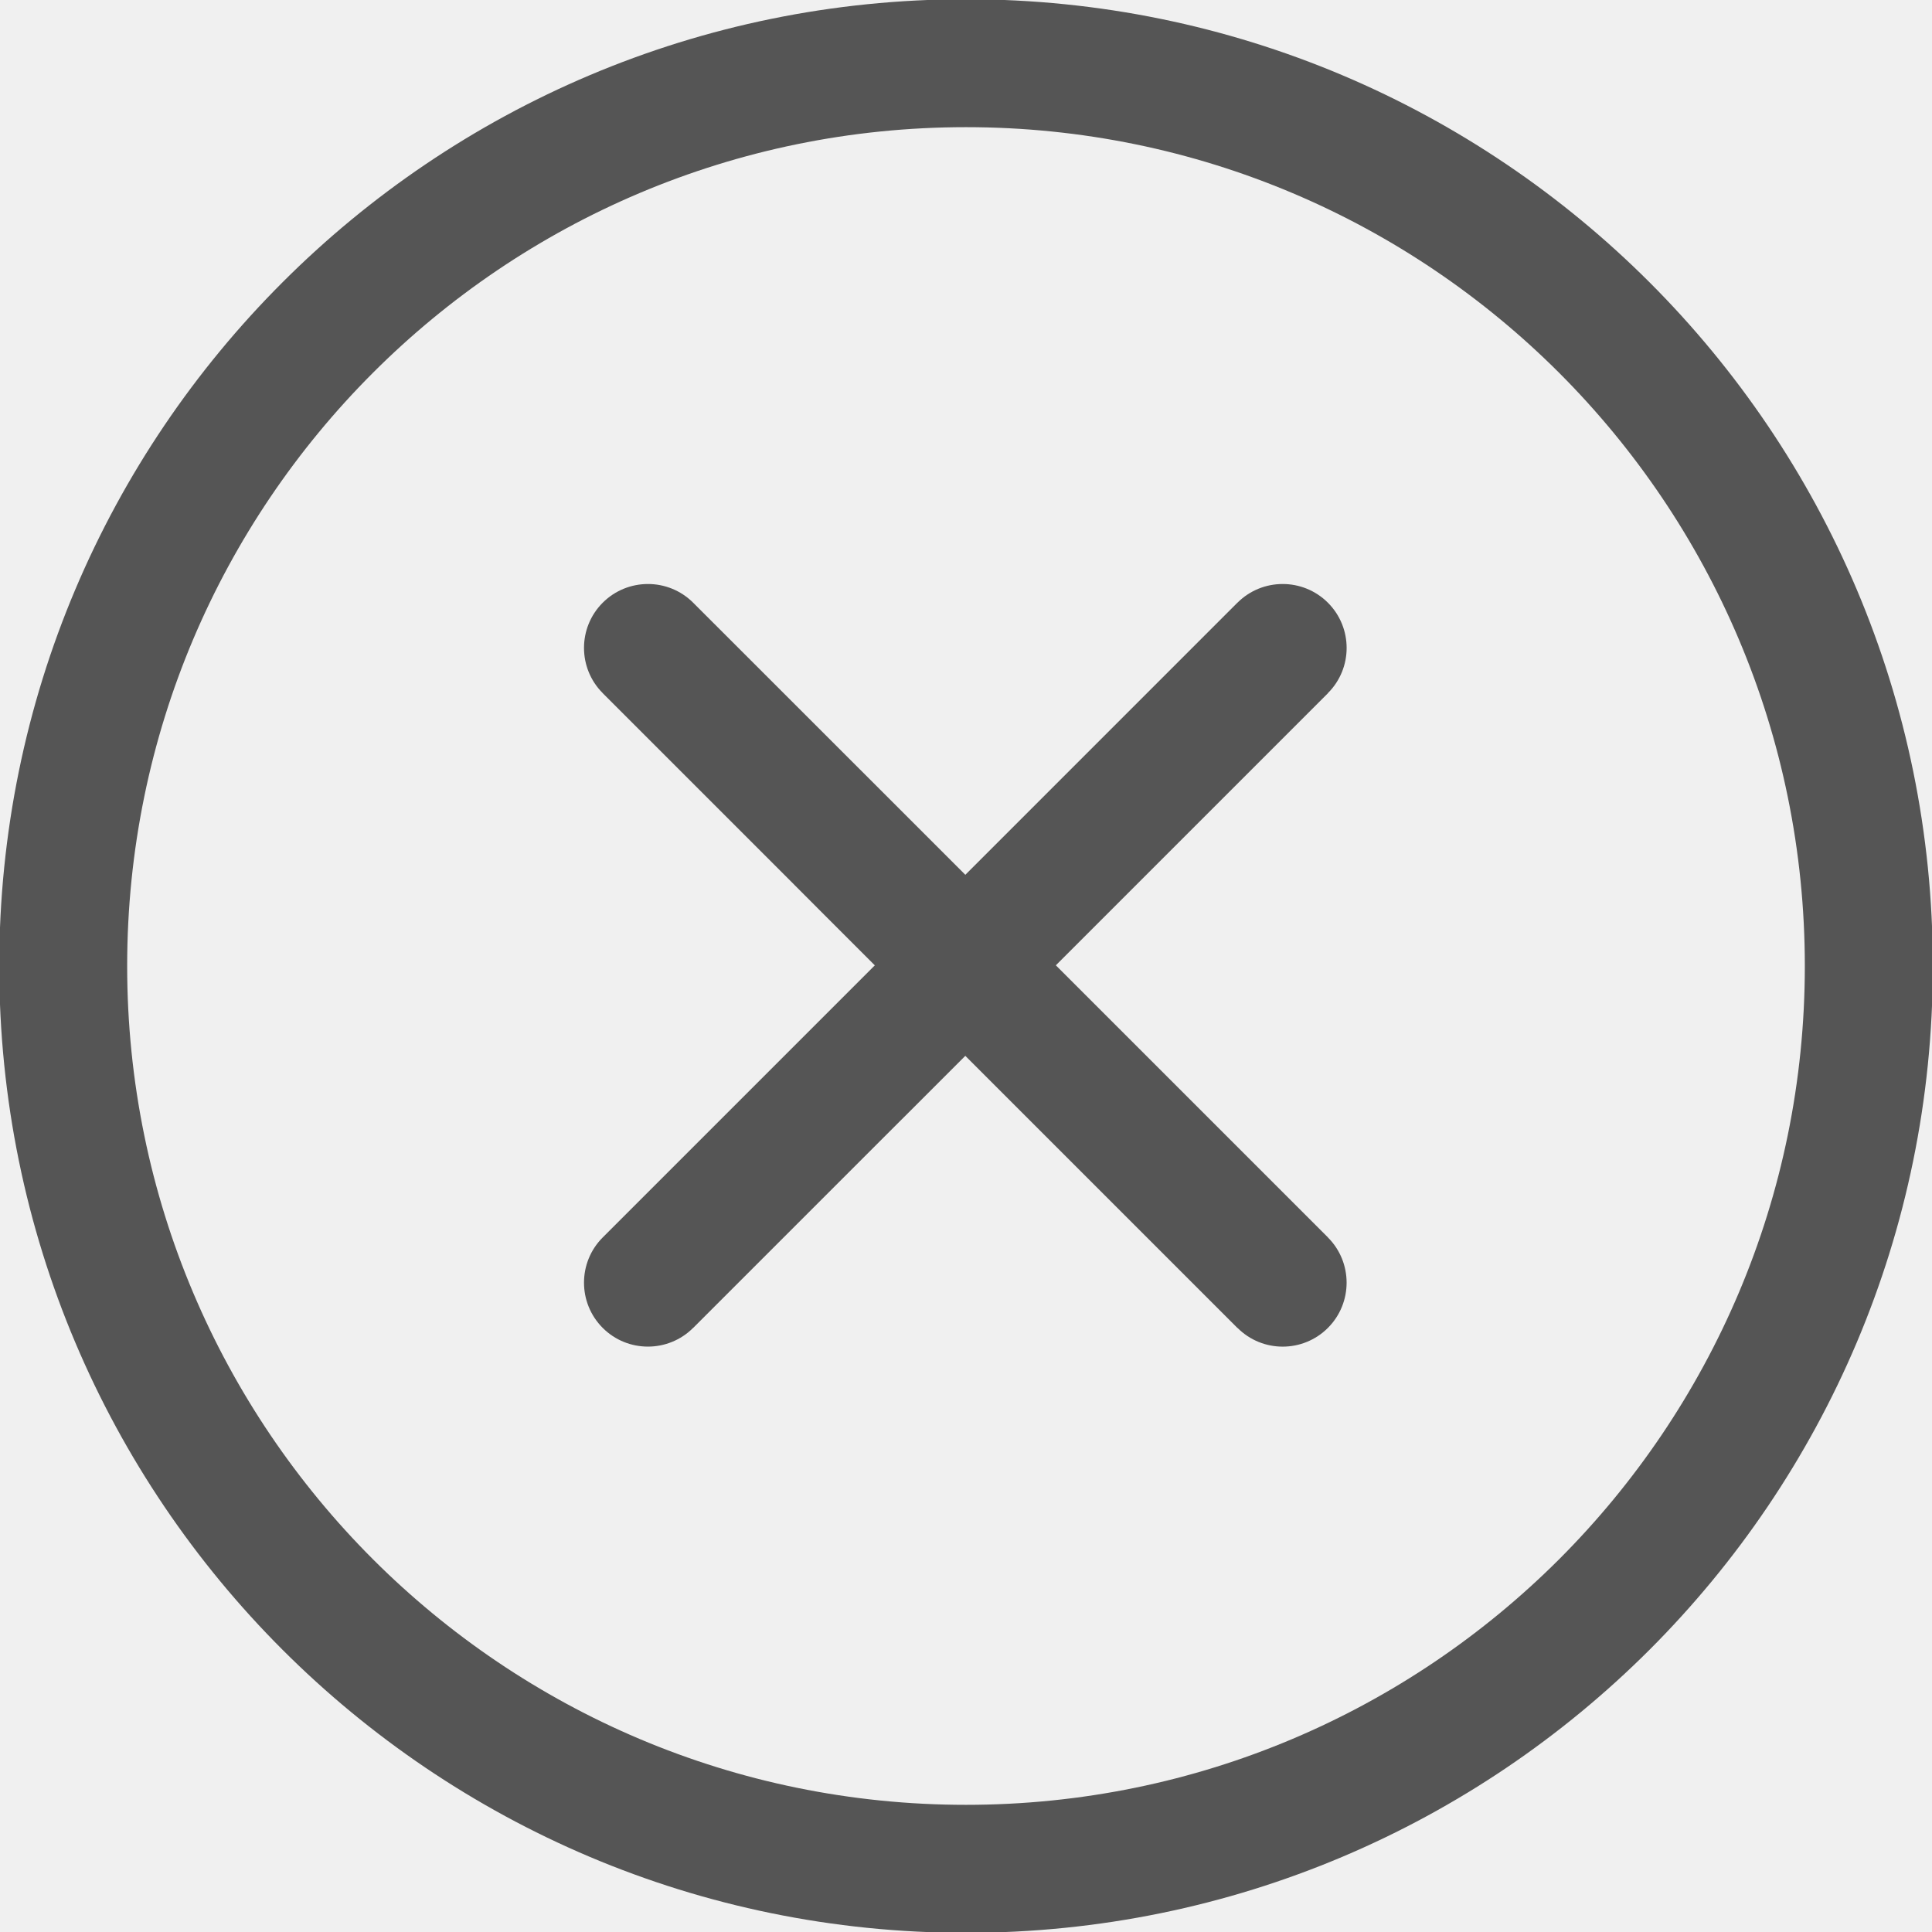
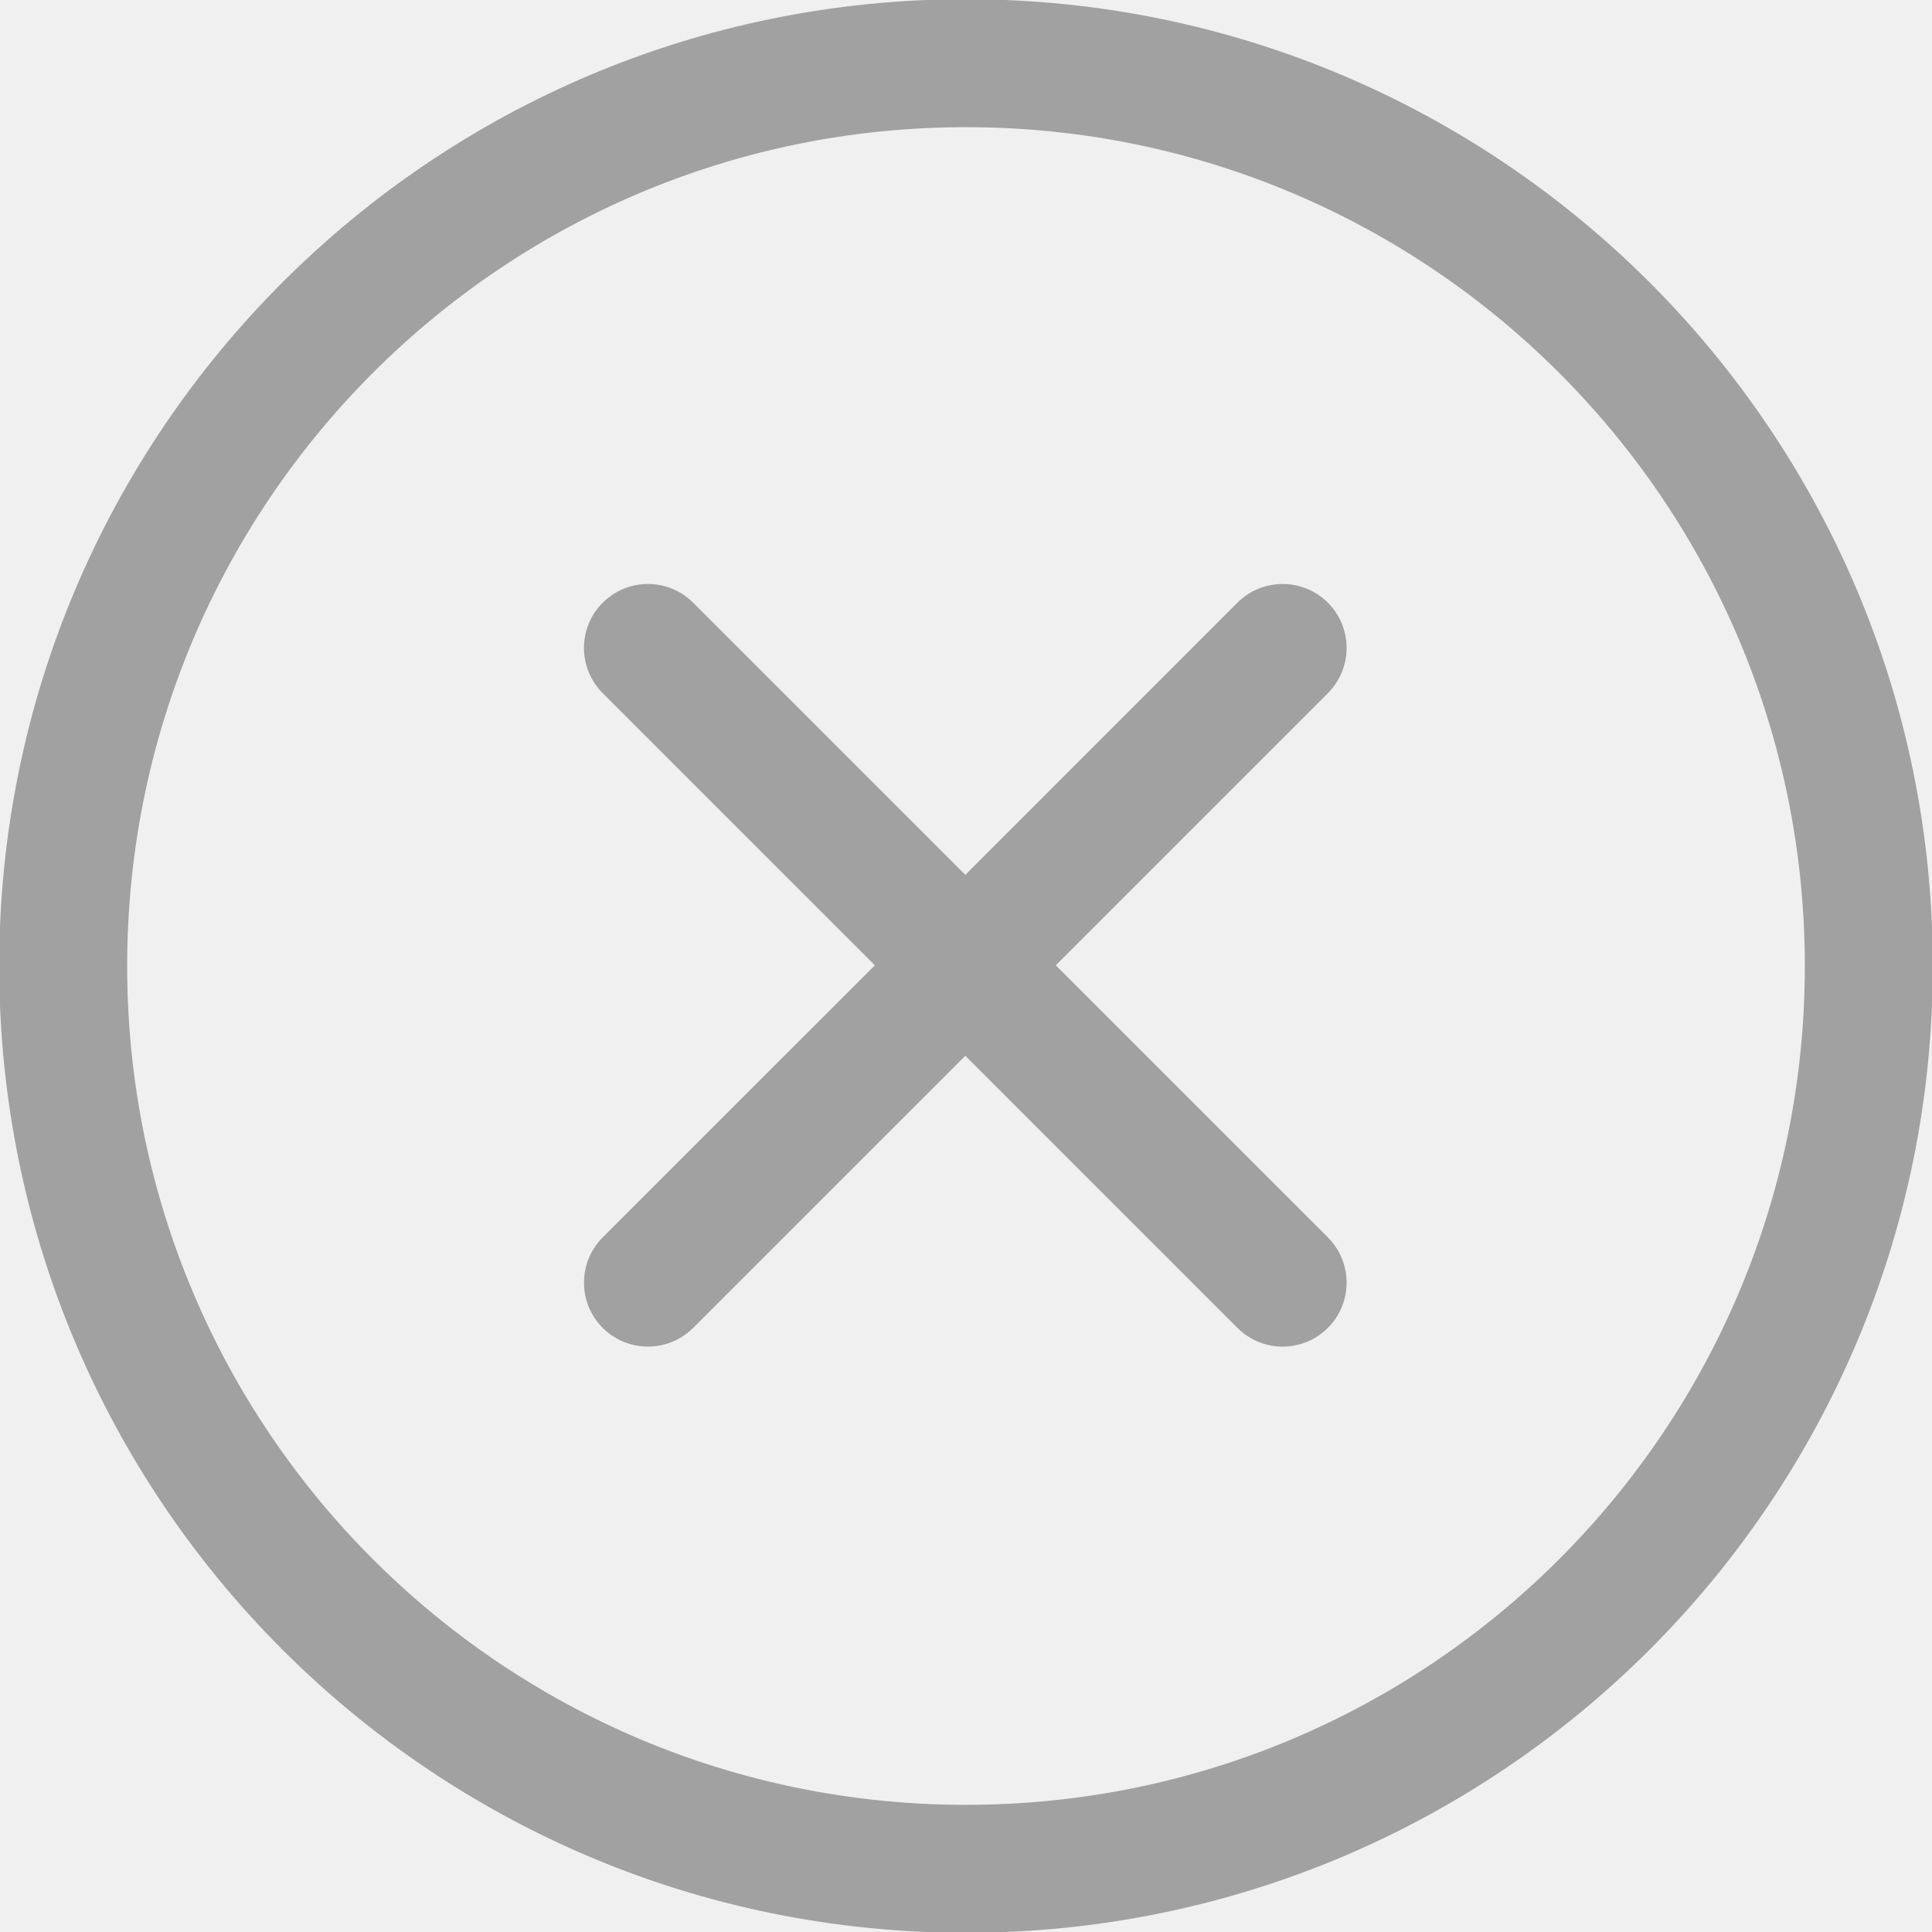
- <svg xmlns="http://www.w3.org/2000/svg" width="28" height="28" viewBox="0 0 28 28" fill="none">
-   <g clip-path="url(#clip0_207_802)">
-     <path d="M11.86 13.172L11.446 12.757L8.735 10.046L8.735 10.046L8.735 10.045C8.374 9.684 8.373 9.097 8.735 8.735C9.096 8.374 9.684 8.373 10.046 8.735H10.046L12.758 11.446L13.172 11.86L19.246 17.934L19.245 17.934C19.607 18.296 19.606 18.884 19.245 19.245C18.883 19.607 18.296 19.607 17.935 19.245L17.935 19.245L17.934 19.246L11.86 13.172Z" fill="#555555" />
-     <path d="M13.172 16.12L12.757 16.534L10.046 19.245L10.046 19.245L10.045 19.245C9.684 19.606 9.097 19.607 8.735 19.245C8.374 18.884 8.373 18.296 8.735 17.934V17.934L11.446 15.223L11.86 14.809L17.934 8.734L17.934 8.735C18.296 8.373 18.884 8.374 19.245 8.735C19.607 9.097 19.607 9.684 19.245 10.045L19.245 10.046L19.246 10.046L13.172 16.12Z" fill="#555555" />
-     <path d="M14 -0.011C17.869 -0.011 21.372 1.557 23.908 4.093C26.443 6.628 28.012 10.131 28.012 14C28.012 17.869 26.443 21.372 23.908 23.908C21.372 26.443 17.869 28.012 14 28.012C10.131 28.012 6.628 26.443 4.093 23.908C1.557 21.372 -0.011 17.869 -0.011 14C-0.011 10.131 1.557 6.628 4.093 4.093C6.628 1.557 10.131 -0.011 14 -0.011V-0.011ZM22.597 5.404C20.397 3.204 17.357 1.843 14 1.843C10.643 1.843 7.604 3.204 5.404 5.404C3.204 7.604 1.843 10.643 1.843 14C1.843 17.357 3.204 20.397 5.404 22.597C7.604 24.796 10.643 26.157 14 26.157C17.357 26.157 20.397 24.796 22.597 22.597C24.796 20.397 26.157 17.357 26.157 14C26.157 10.643 24.796 7.604 22.597 5.404V5.404Z" fill="#555555" />
+ <svg xmlns="http://www.w3.org/2000/svg" width="34" height="34" viewBox="0 0 34 34" fill="none">
+   <g clip-path="url(#clip0_208_804)">
+     <path d="M14.402 15.994L13.899 15.491L10.606 12.198L10.607 12.198L10.606 12.198C10.168 11.759 10.167 11.046 10.606 10.607C11.046 10.168 11.759 10.167 12.198 10.606H12.198L15.491 13.899L15.994 14.402L23.37 21.777L23.369 21.777C23.808 22.216 23.808 22.93 23.368 23.369C22.929 23.808 22.216 23.808 21.778 23.369L21.777 23.369L21.777 23.369L14.402 15.994Z" fill="#A1A1A1" />
+     <path d="M15.994 19.574L15.491 20.076L12.198 23.369L12.198 23.369L12.198 23.369C11.759 23.807 11.046 23.808 10.607 23.369C10.168 22.93 10.167 22.216 10.606 21.777V21.777L13.899 18.484L14.402 17.982L21.777 10.606L21.777 10.606C22.216 10.167 22.93 10.168 23.369 10.607C23.808 11.046 23.808 11.759 23.369 12.198L23.369 12.198L23.369 12.198L15.994 19.574Z" fill="#A1A1A1" />
+     <path d="M17 -0.014C21.698 -0.014 25.952 1.891 29.031 4.97C32.109 8.048 34.014 12.302 34.014 17C34.014 21.698 32.109 25.952 29.031 29.031C25.952 32.109 21.698 34.014 17 34.014C12.302 34.014 8.048 32.109 4.97 29.031C1.891 25.952 -0.014 21.698 -0.014 17C-0.014 12.302 1.891 8.048 4.97 4.97C8.048 1.891 12.302 -0.014 17 -0.014ZM27.439 6.562C24.768 3.891 21.077 2.238 17 2.238C12.924 2.238 9.233 3.891 6.562 6.562C3.891 9.233 2.238 12.924 2.238 17C2.238 21.077 3.891 24.768 6.562 27.439C9.233 30.11 12.924 31.762 17 31.762C21.077 31.762 24.768 30.11 27.439 27.439C30.11 24.768 31.762 21.077 31.762 17C31.762 12.924 30.11 9.233 27.439 6.562Z" fill="#A1A1A1" />
  </g>
  <defs>
-     <clipPath id="clip0_207_802">
-       <rect width="28" height="28" fill="white" />
+     <clipPath id="clip0_208_804">
+       <rect width="34" height="34" fill="white" />
    </clipPath>
  </defs>
</svg>
